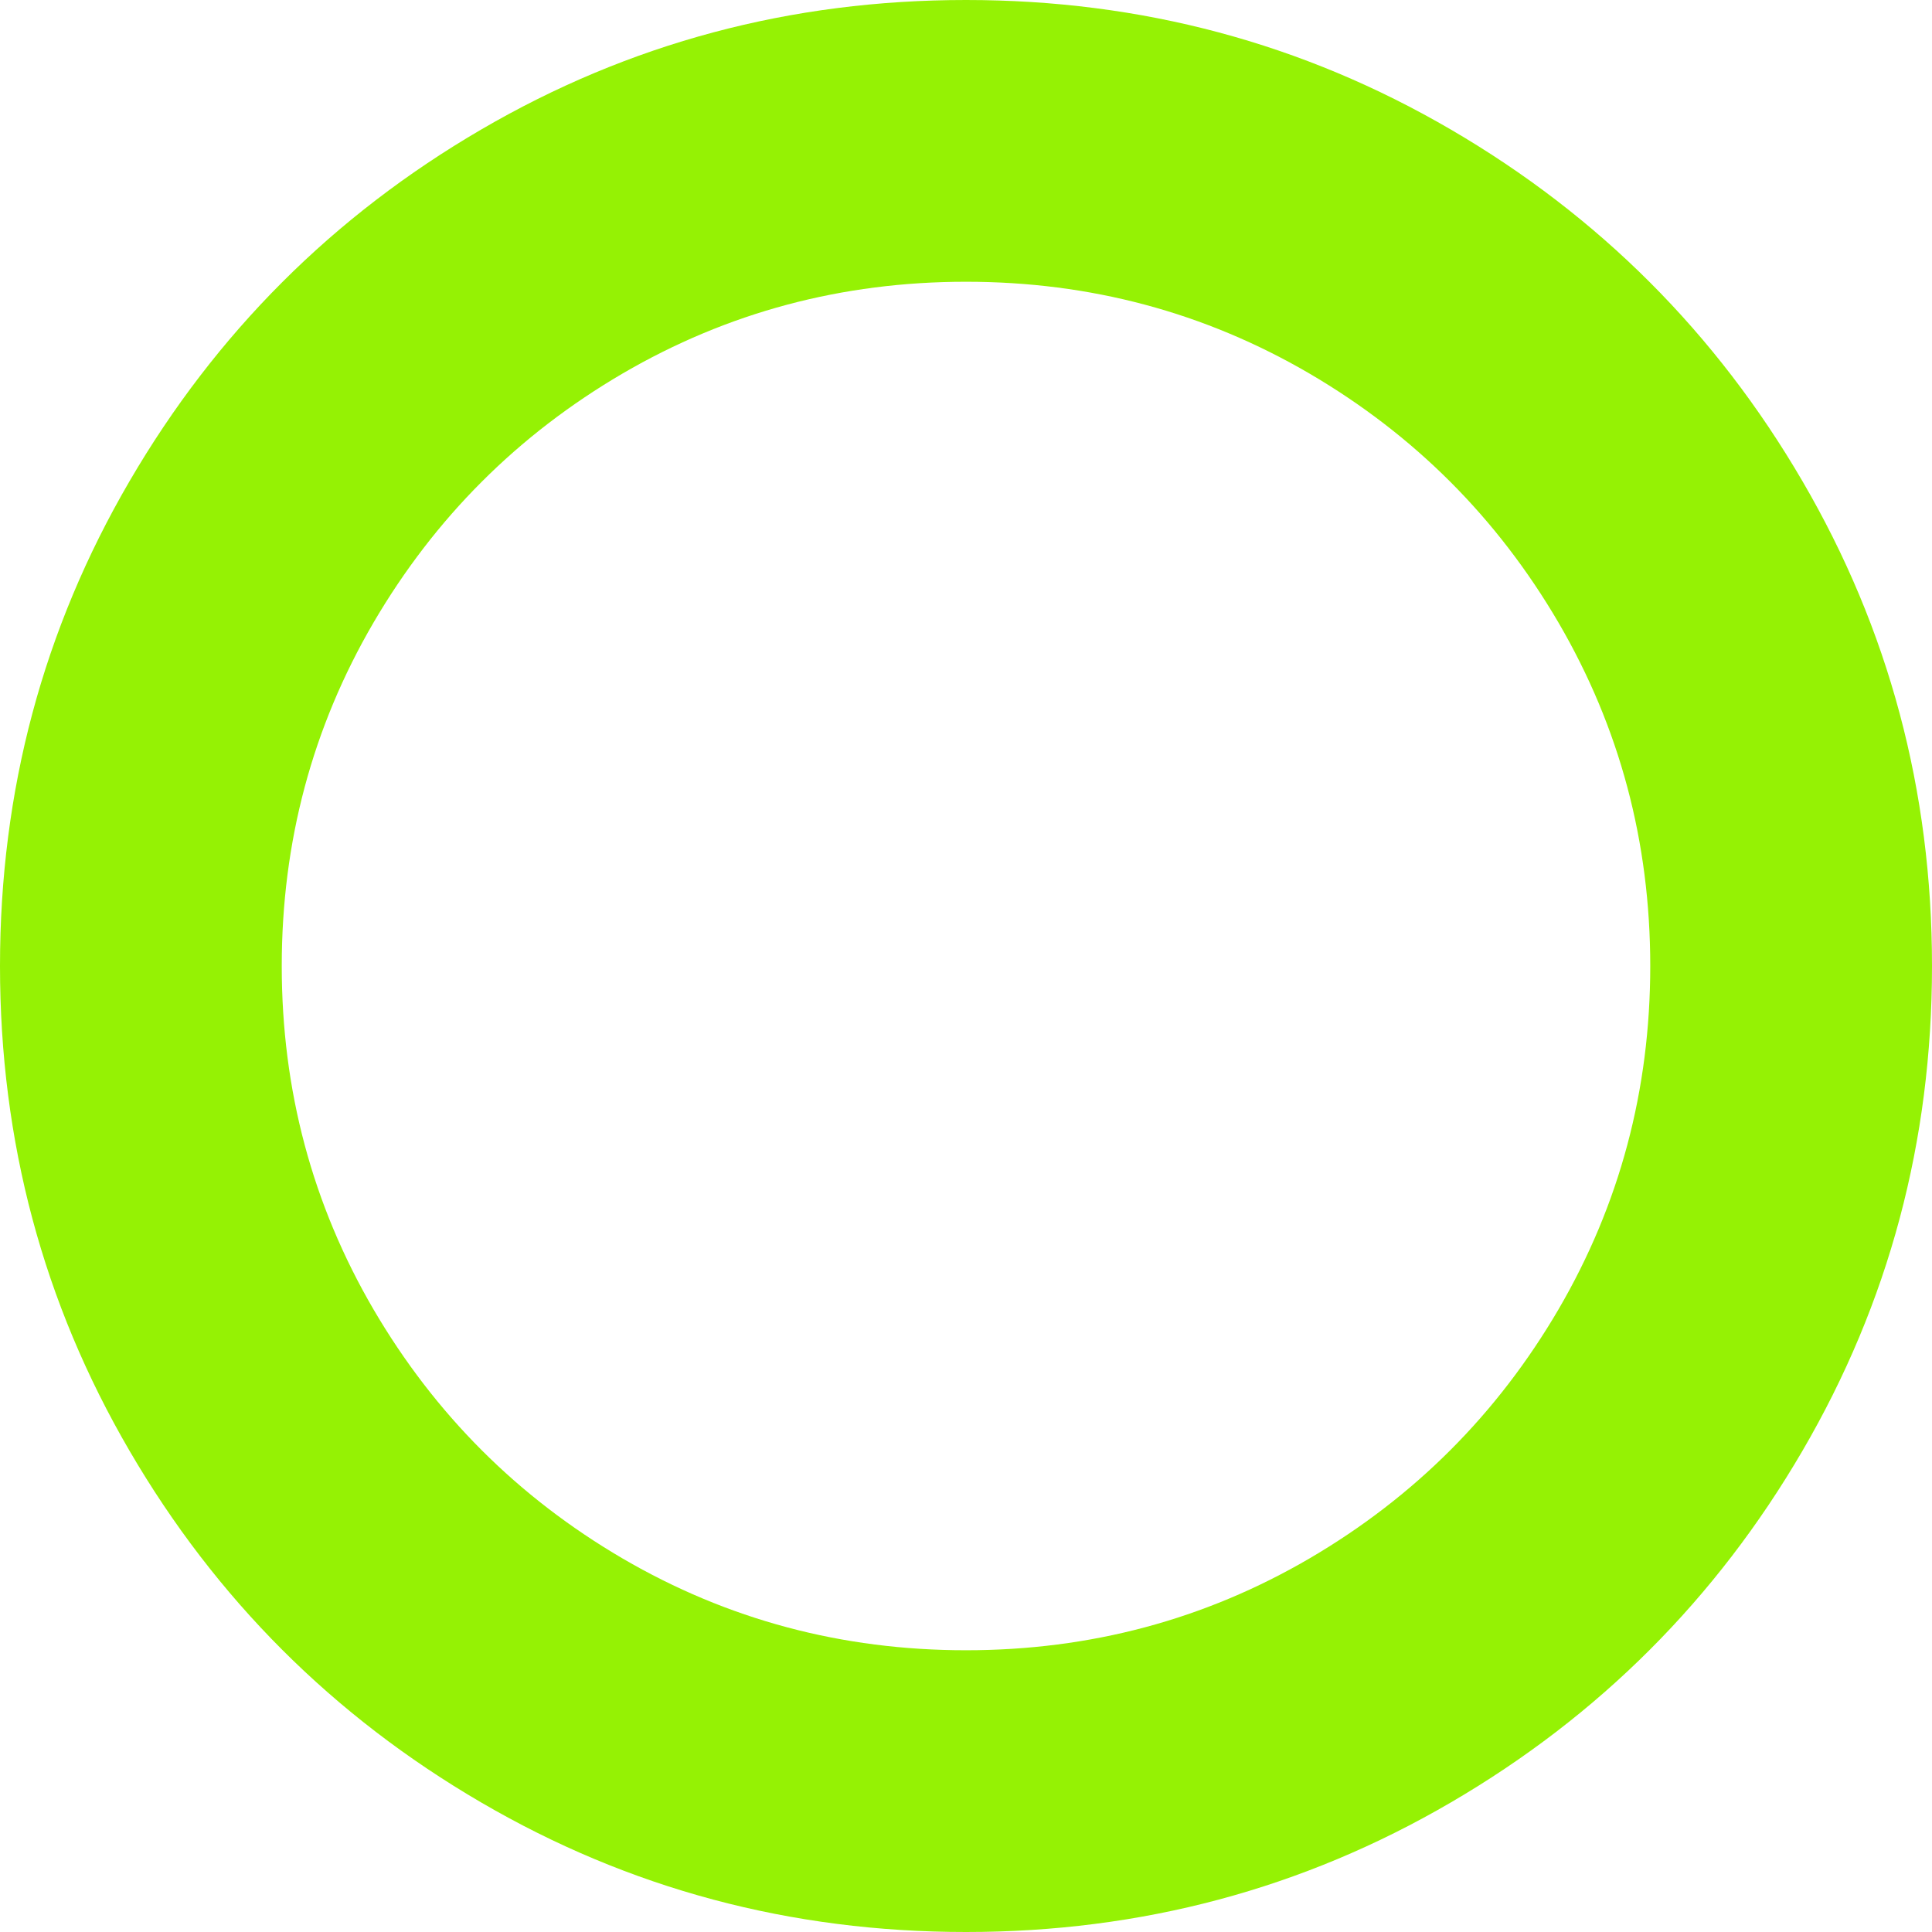
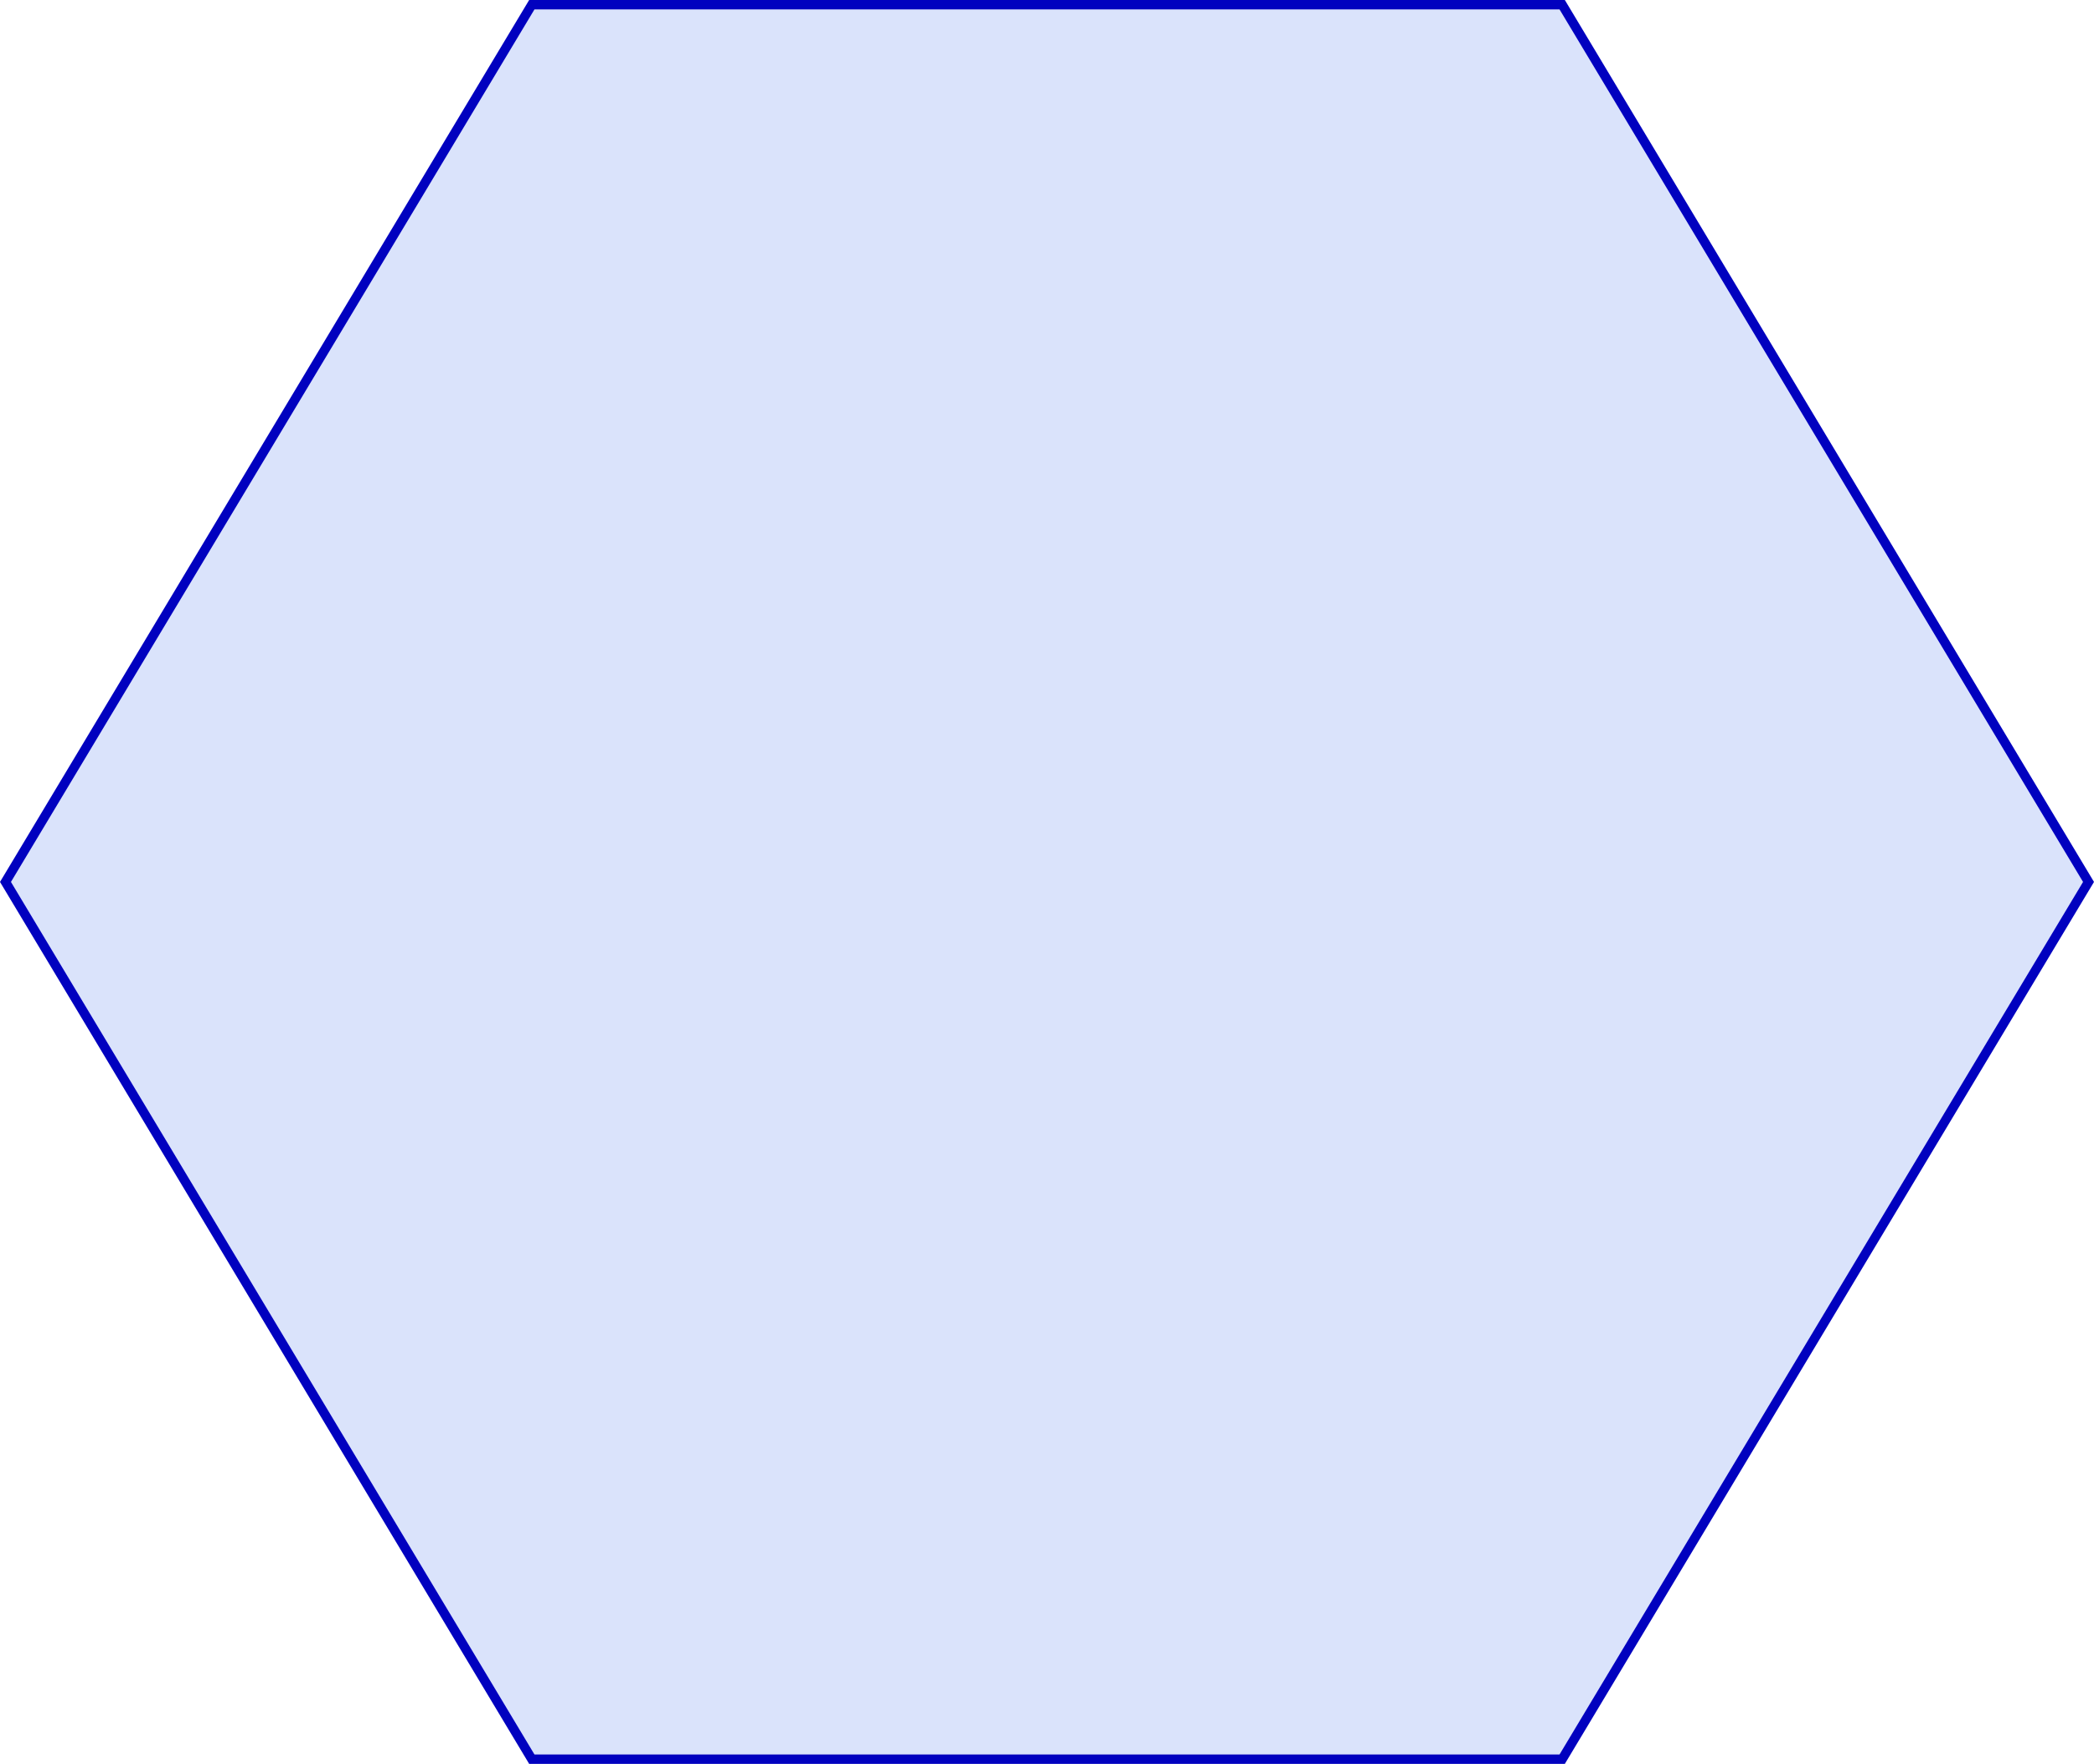
- <svg xmlns="http://www.w3.org/2000/svg" version="1.1" width="12px" height="12px">
-   <g transform="matrix(1 0 0 1 -1559 -234 )">
-     <path d="M 8.133 2.32  C 7.482 1.94  6.771 1.75  6 1.75  C 5.229 1.75  4.518 1.94  3.867 2.32  C 3.216 2.701  2.701 3.216  2.32 3.867  C 1.94 4.518  1.75 5.229  1.75 6  C 1.75 6.771  1.94 7.482  2.32 8.133  C 2.701 8.784  3.216 9.299  3.867 9.68  C 4.518 10.06  5.229 10.25  6 10.25  C 6.771 10.25  7.482 10.06  8.133 9.68  C 8.784 9.299  9.299 8.784  9.68 8.133  C 10.06 7.482  10.25 6.771  10.25 6  C 10.25 5.229  10.06 4.518  9.68 3.867  C 9.299 3.216  8.784 2.701  8.133 2.32  Z M 11.195 2.988  C 11.732 3.908  12 4.911  12 6  C 12 7.089  11.732 8.092  11.195 9.012  C 10.659 9.931  9.931 10.659  9.012 11.195  C 8.092 11.732  7.089 12  6 12  C 4.911 12  3.908 11.732  2.988 11.195  C 2.069 10.659  1.341 9.931  0.805 9.012  C 0.268 8.092  0 7.089  0 6  C 0 4.911  0.268 3.908  0.805 2.988  C 1.341 2.069  2.069 1.341  2.988 0.805  C 3.908 0.268  4.911 0  6 0  C 7.089 0  8.092 0.268  9.012 0.805  C 9.931 1.341  10.659 2.069  11.195 2.988  Z " fill-rule="nonzero" fill="#95f204" stroke="none" transform="matrix(1 0 0 1 1559 234 )" />
+ <svg xmlns="http://www.w3.org/2000/svg" version="1.1" width="222px" height="187px">
+   <g transform="matrix(1 0 0 1 -238 -698 )">
+     <path d="M 239.163 791.5  L 294.663 699  L 403.337 699  L 458.837 791.5  L 403.337 884  L 294.663 884  L 239.163 791.5  Z " fill-rule="nonzero" fill="#0442e3" stroke="none" fill-opacity="0.145" />
+     <path d="M 238 791.5  L 294.1 698  L 403.9 698  L 460 791.5  L 403.9 885  L 294.1 885  L 238 791.5  Z M 294.663 699  L 239.163 791.5  L 294.663 884  L 403.337 884  L 458.837 791.5  L 403.337 699  L 294.663 699  Z " fill-rule="nonzero" fill="#0000bf" stroke="none" fill-opacity="0.996" />
  </g>
</svg>
